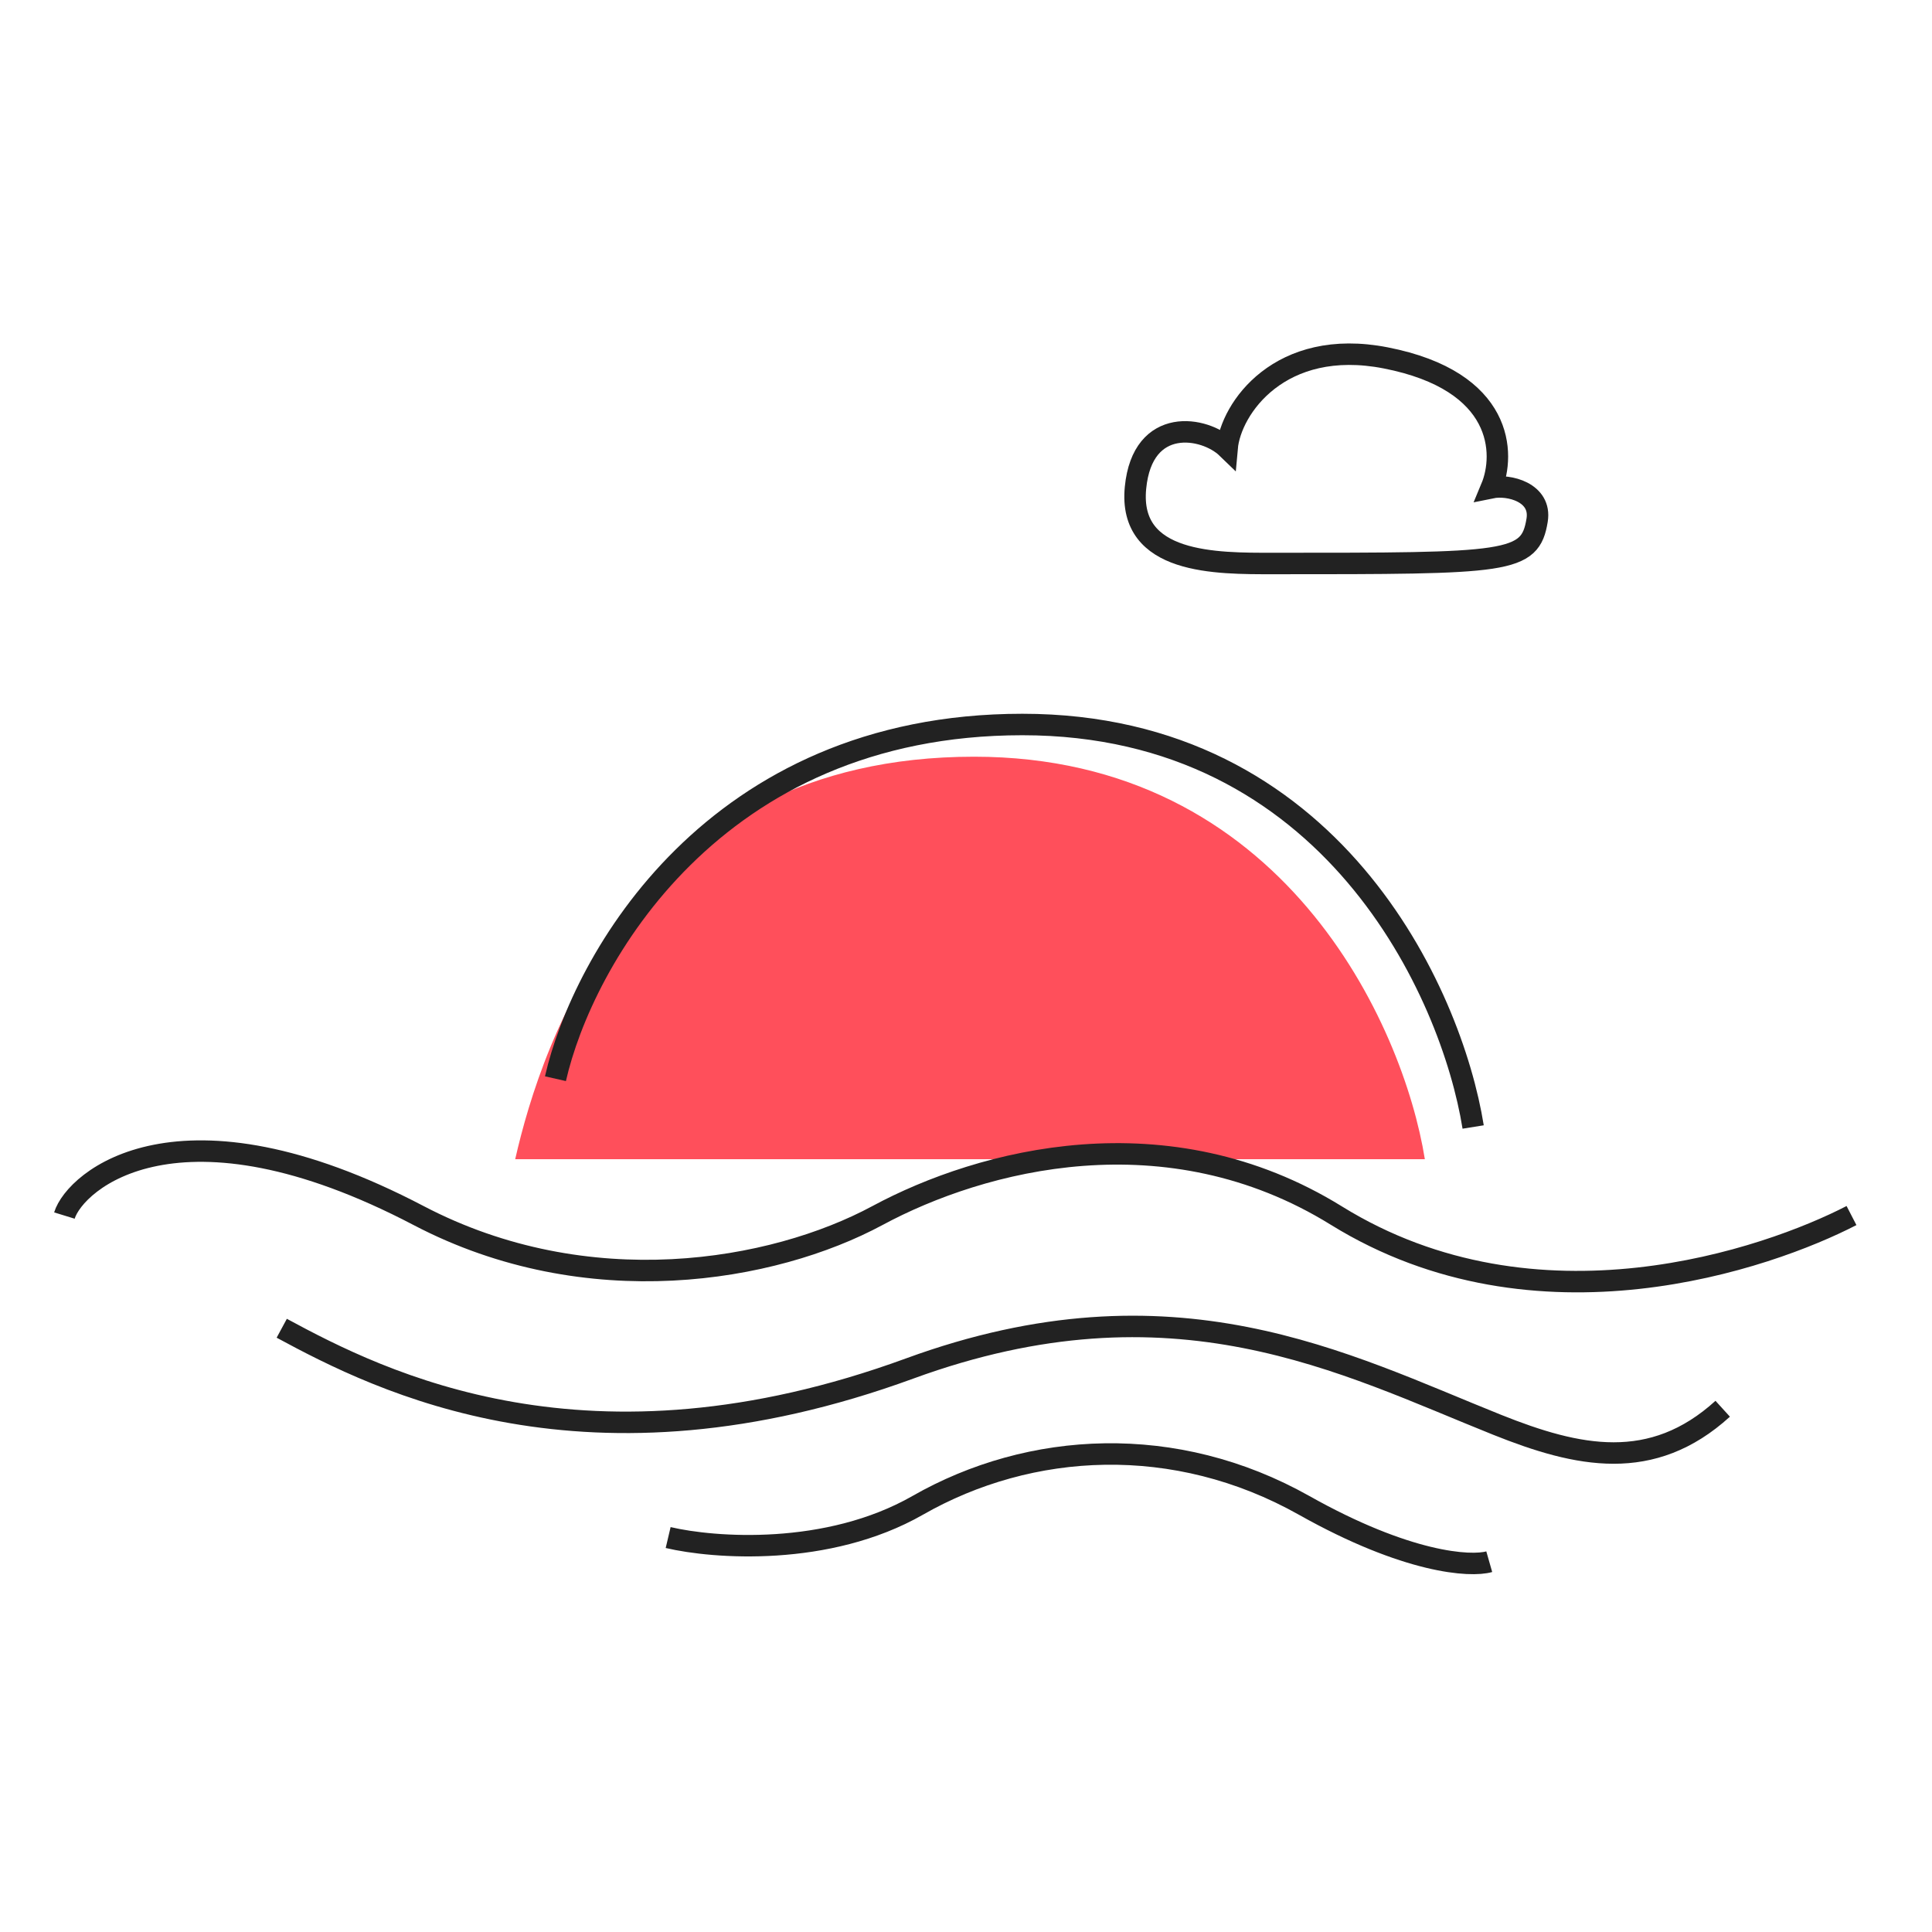
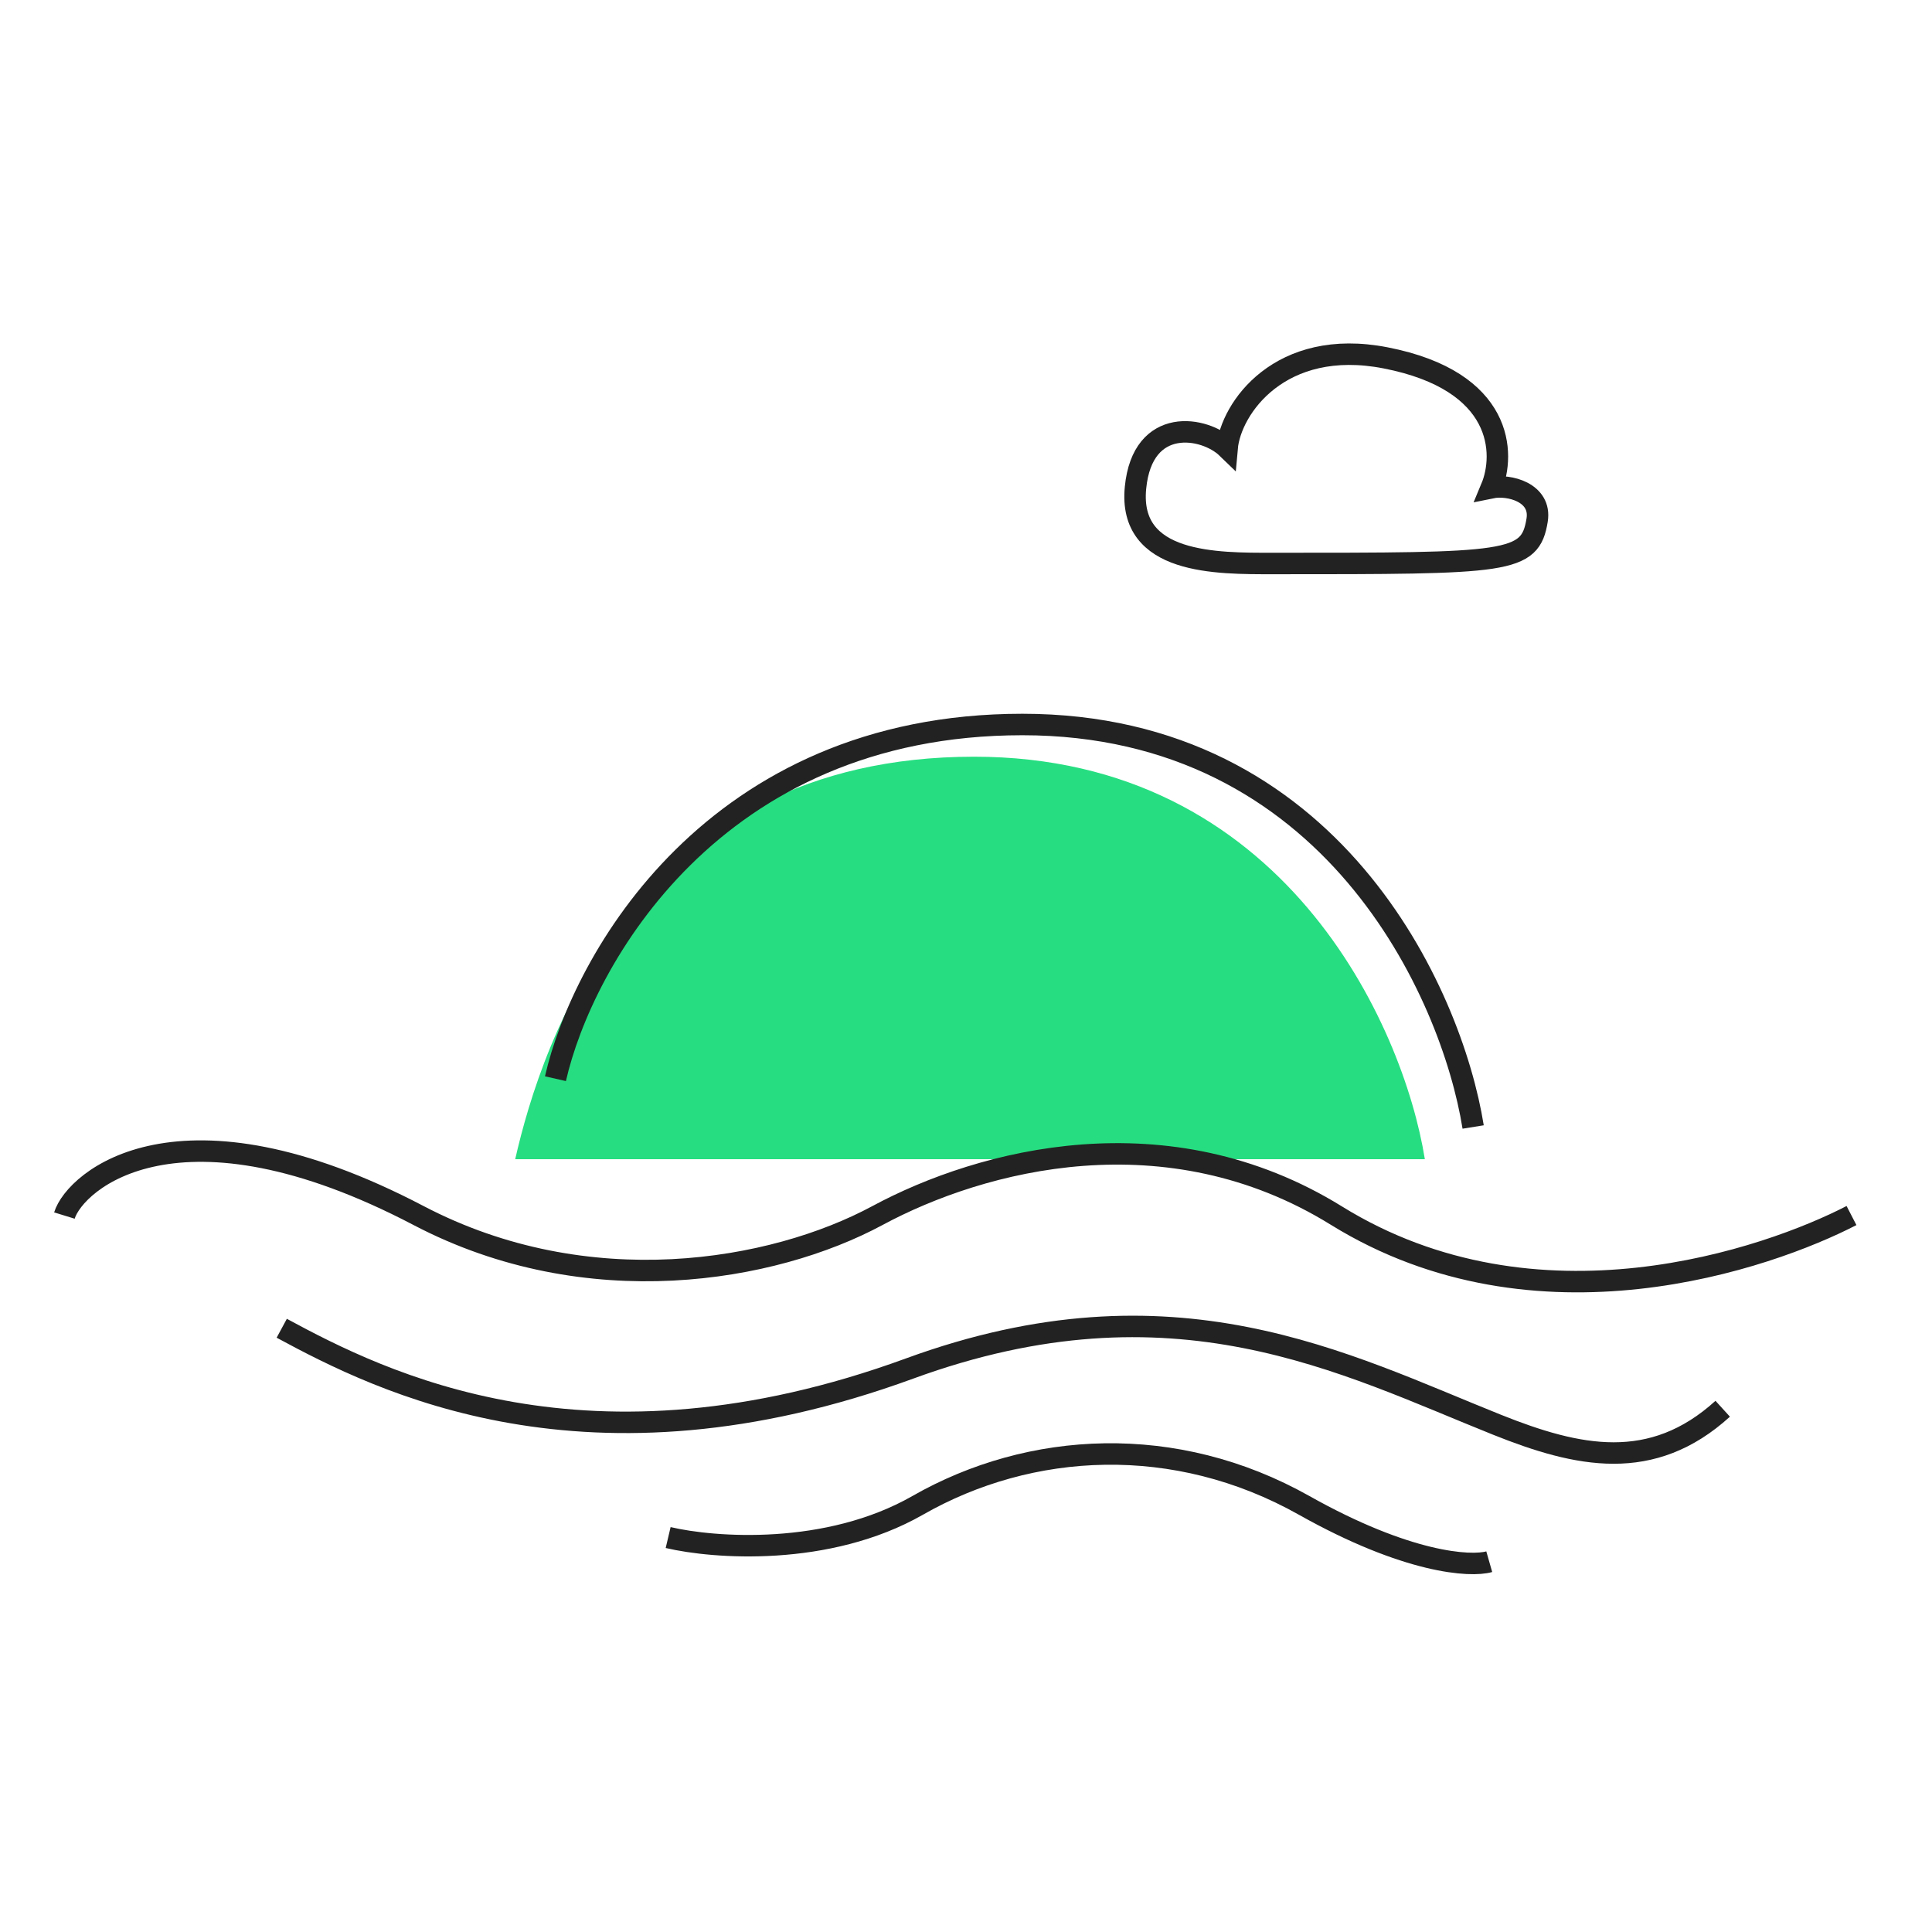
<svg xmlns="http://www.w3.org/2000/svg" width="90" height="90" viewBox="0 0 90 90" fill="none">
-   <path d="M45.375 35.25C29.625 35.25 25.25 48.5 24 54H66.375C65.375 47.75 59.775 35.25 45.375 35.25Z" fill="#FF4F5B" />
+   <path d="M45.375 35.25C29.625 35.25 25.25 48.5 24 54H66.375C65.375 47.75 59.775 35.25 45.375 35.25Z" fill="#26DE81" />
  <path d="M3 56.625C3.5 55 8.323 50.77 19.5 56.625C27.375 60.75 36 59.25 40.875 56.625C45.75 54 54.375 51.75 62.25 56.625C71.605 62.416 82.375 58.625 86.25 56.625" stroke="#222222" />
  <path d="M13.125 61.875C17.75 64.375 27.375 69.238 42.375 63.75C54.675 59.25 62.625 63.525 69.75 66.375C73.5 67.875 76.95 68.625 80.25 65.625" stroke="#222222" />
  <path d="M25.875 50.25C27.125 44.75 33.225 33.75 47.625 33.75C62.025 33.75 67.625 46.25 68.625 52.5" stroke="#222222" />
  <path d="M31.125 71.625C33.25 72.125 38.55 72.525 42.75 70.125C48 67.125 54.75 66.75 60.75 70.125C65.55 72.825 68.5 73 69.375 72.75" stroke="#222222" />
  <path d="M52.896 22.721C52.547 26.296 56.67 26.25 59.296 26.25C70.292 26.25 71.277 26.25 71.605 24.233C71.816 22.939 70.292 22.553 69.472 22.721C70.128 21.152 70.062 17.747 64.548 16.671C59.625 15.711 57.327 19.024 57.163 20.872C56.123 19.864 53.224 19.36 52.896 22.721Z" stroke="#222222" />
</svg>
